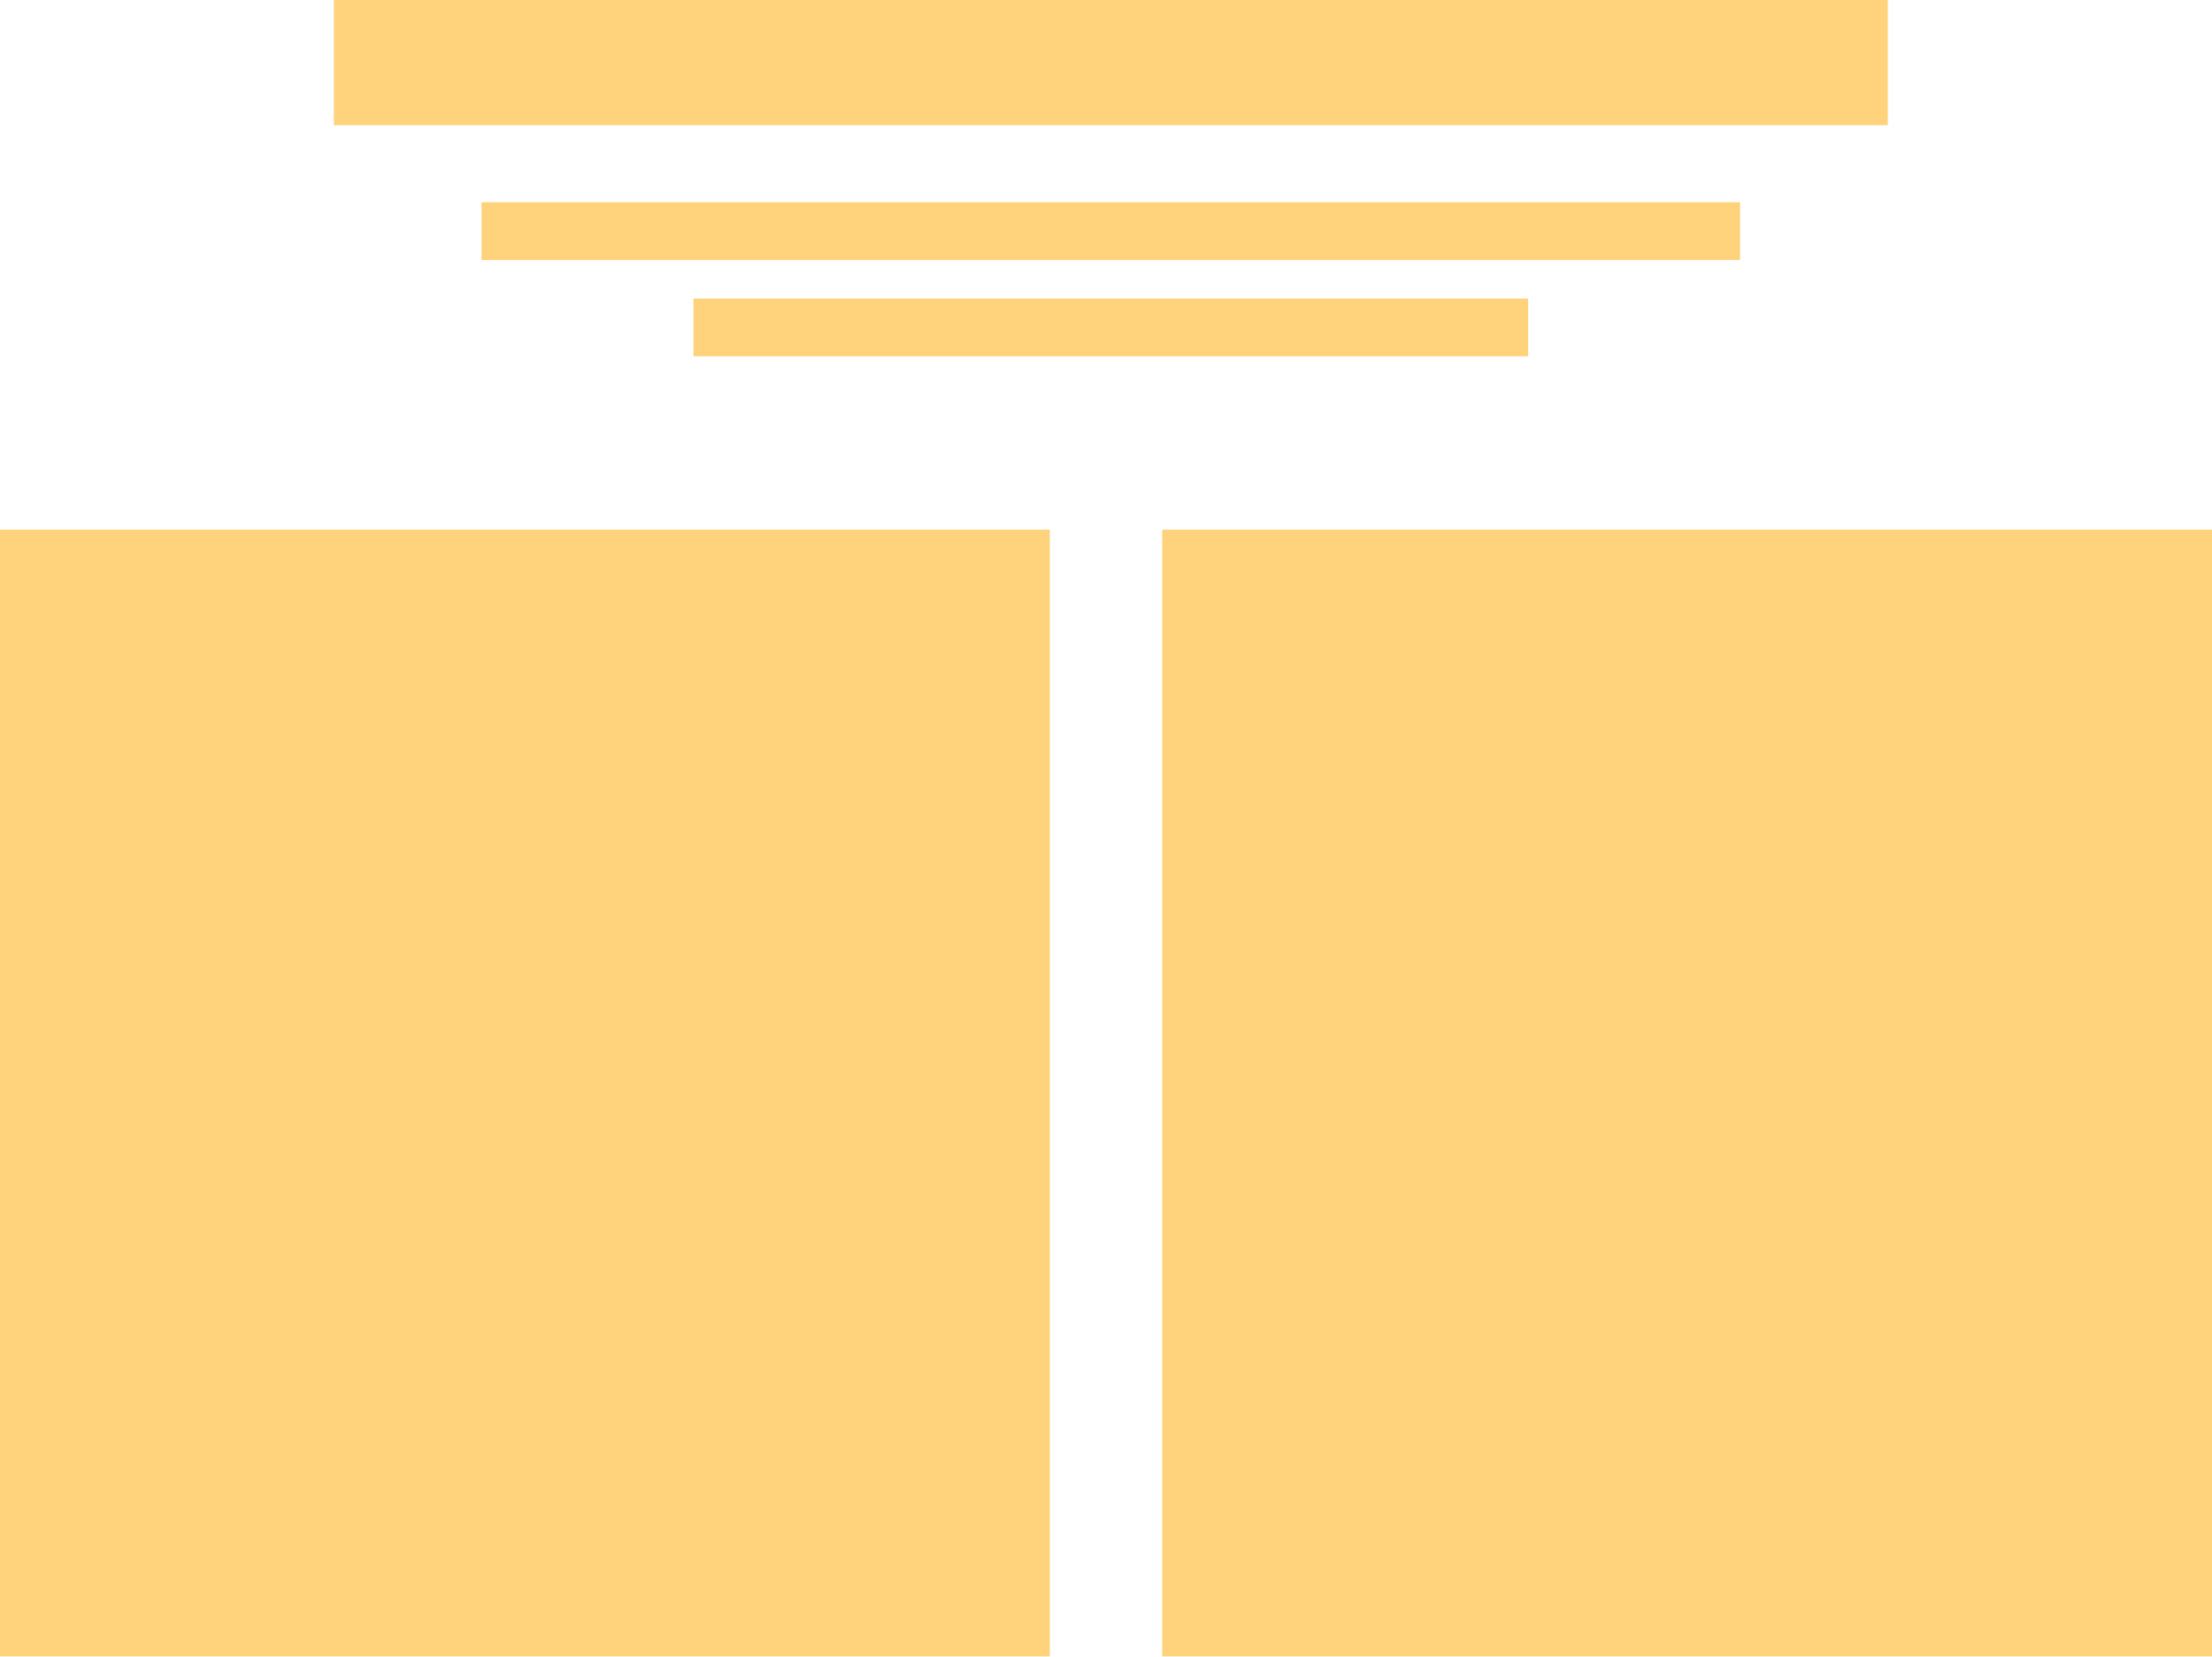
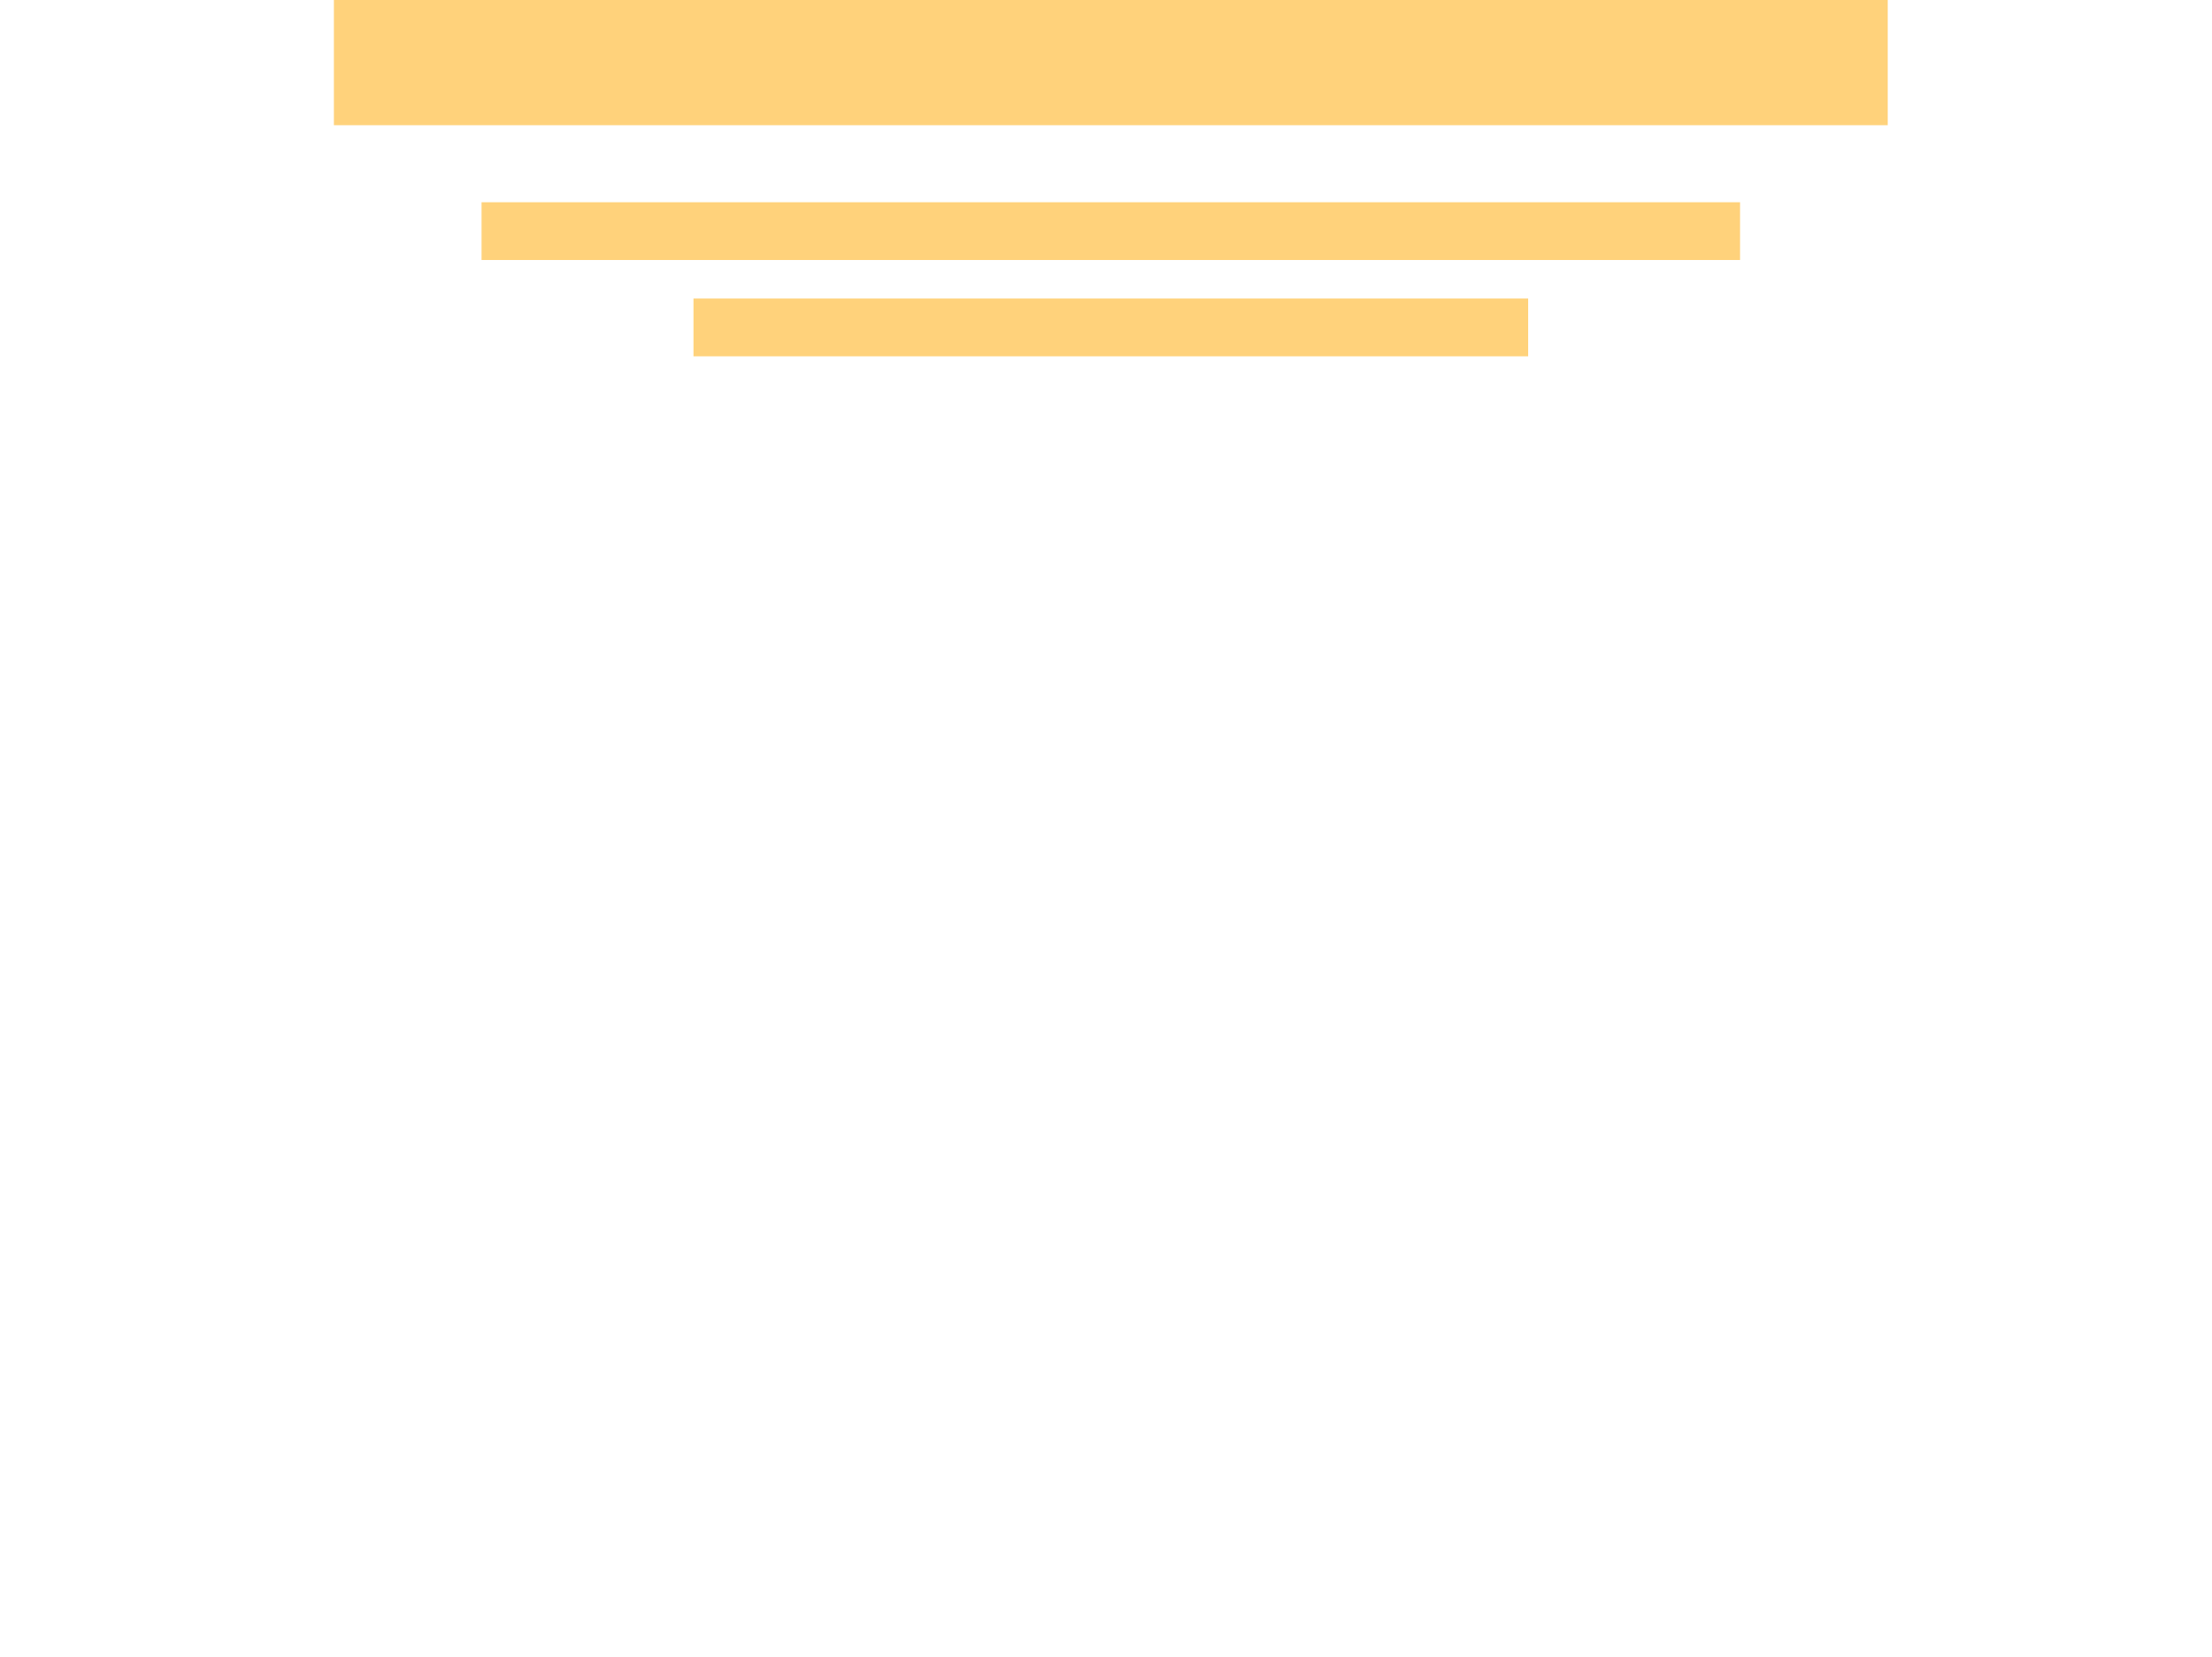
<svg xmlns="http://www.w3.org/2000/svg" version="1.1" x="0px" y="0px" width="689px" height="516px" viewBox="0 0 689 516" enable-background="new 0 0 689 516" xml:space="preserve">
  <style type="text/css">
	.st0{fill:#ffd27b;}
</style>
  <rect x="150" y="63" class="st0" width="392" height="18" />
  <polygon class="st0" points="588,39 588,0 583.3,0 108.6,0 104,0 104,3.9 104,36.1 104,39 108.6,39 583.3,39 " />
  <rect x="216" y="93" class="st0" width="260" height="18" />
-   <rect x="362" y="165" class="st0" width="327" height="351" />
-   <rect y="165" class="st0" width="327" height="351" />
</svg>
